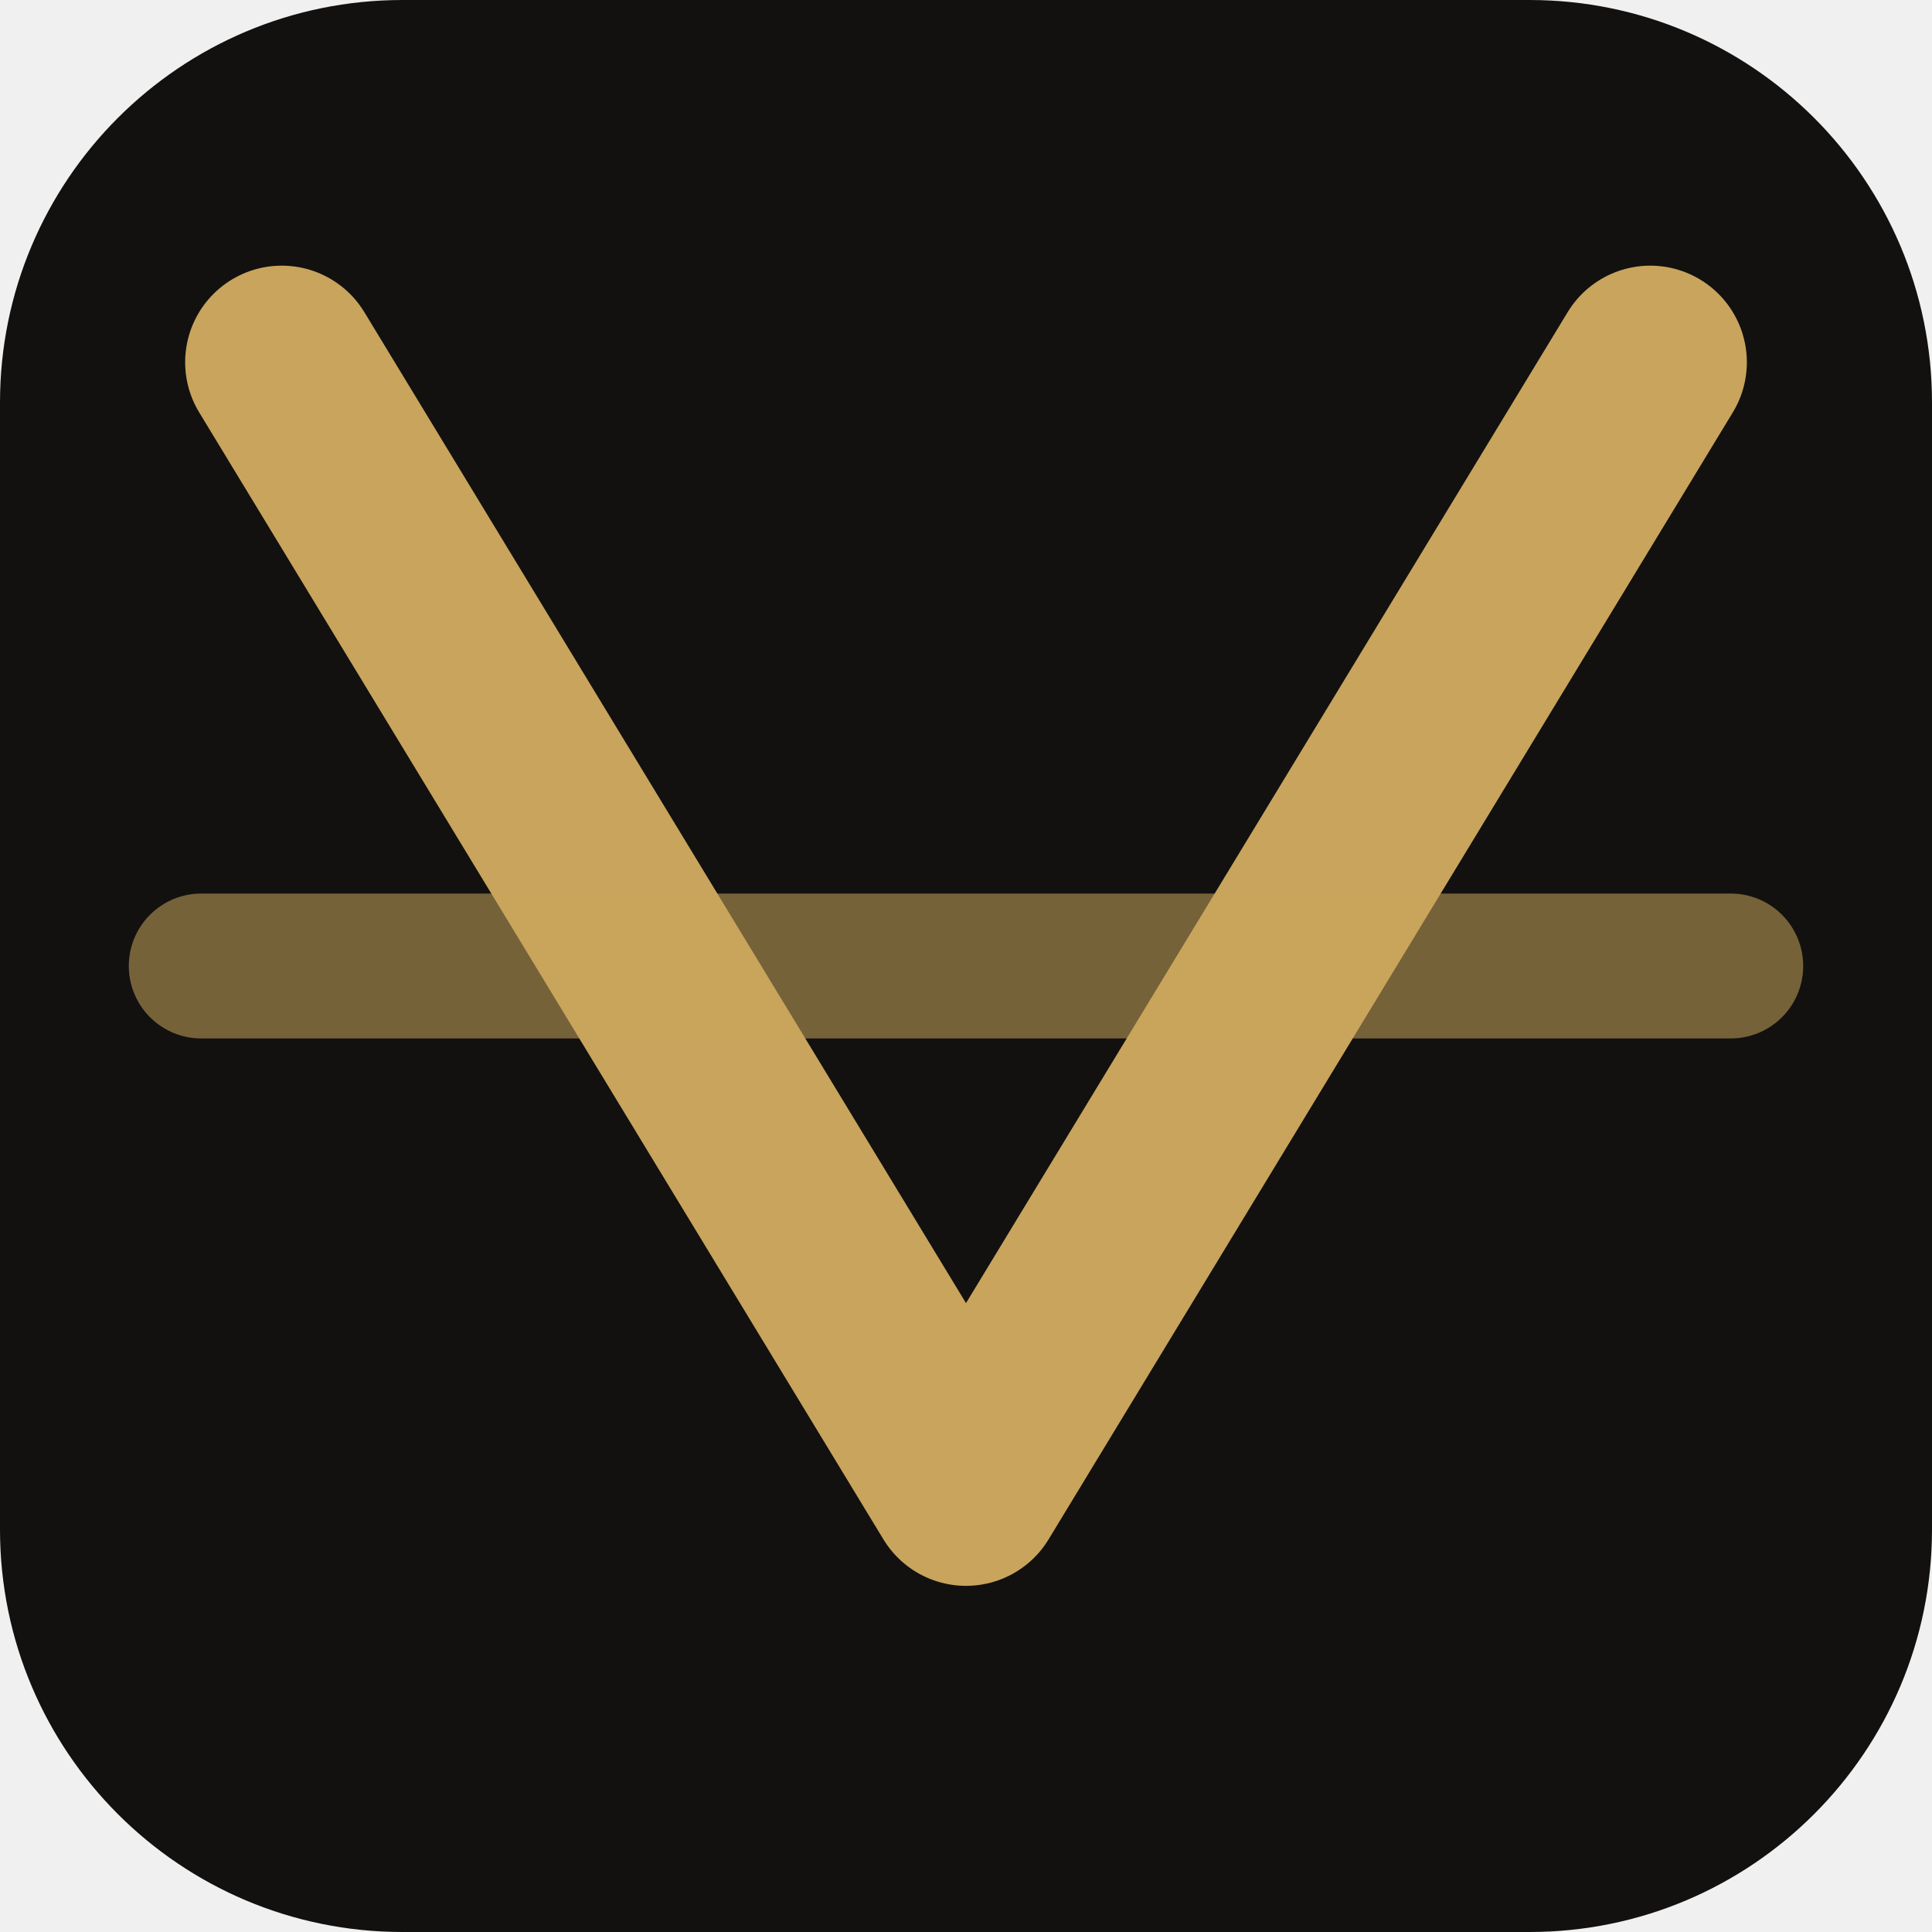
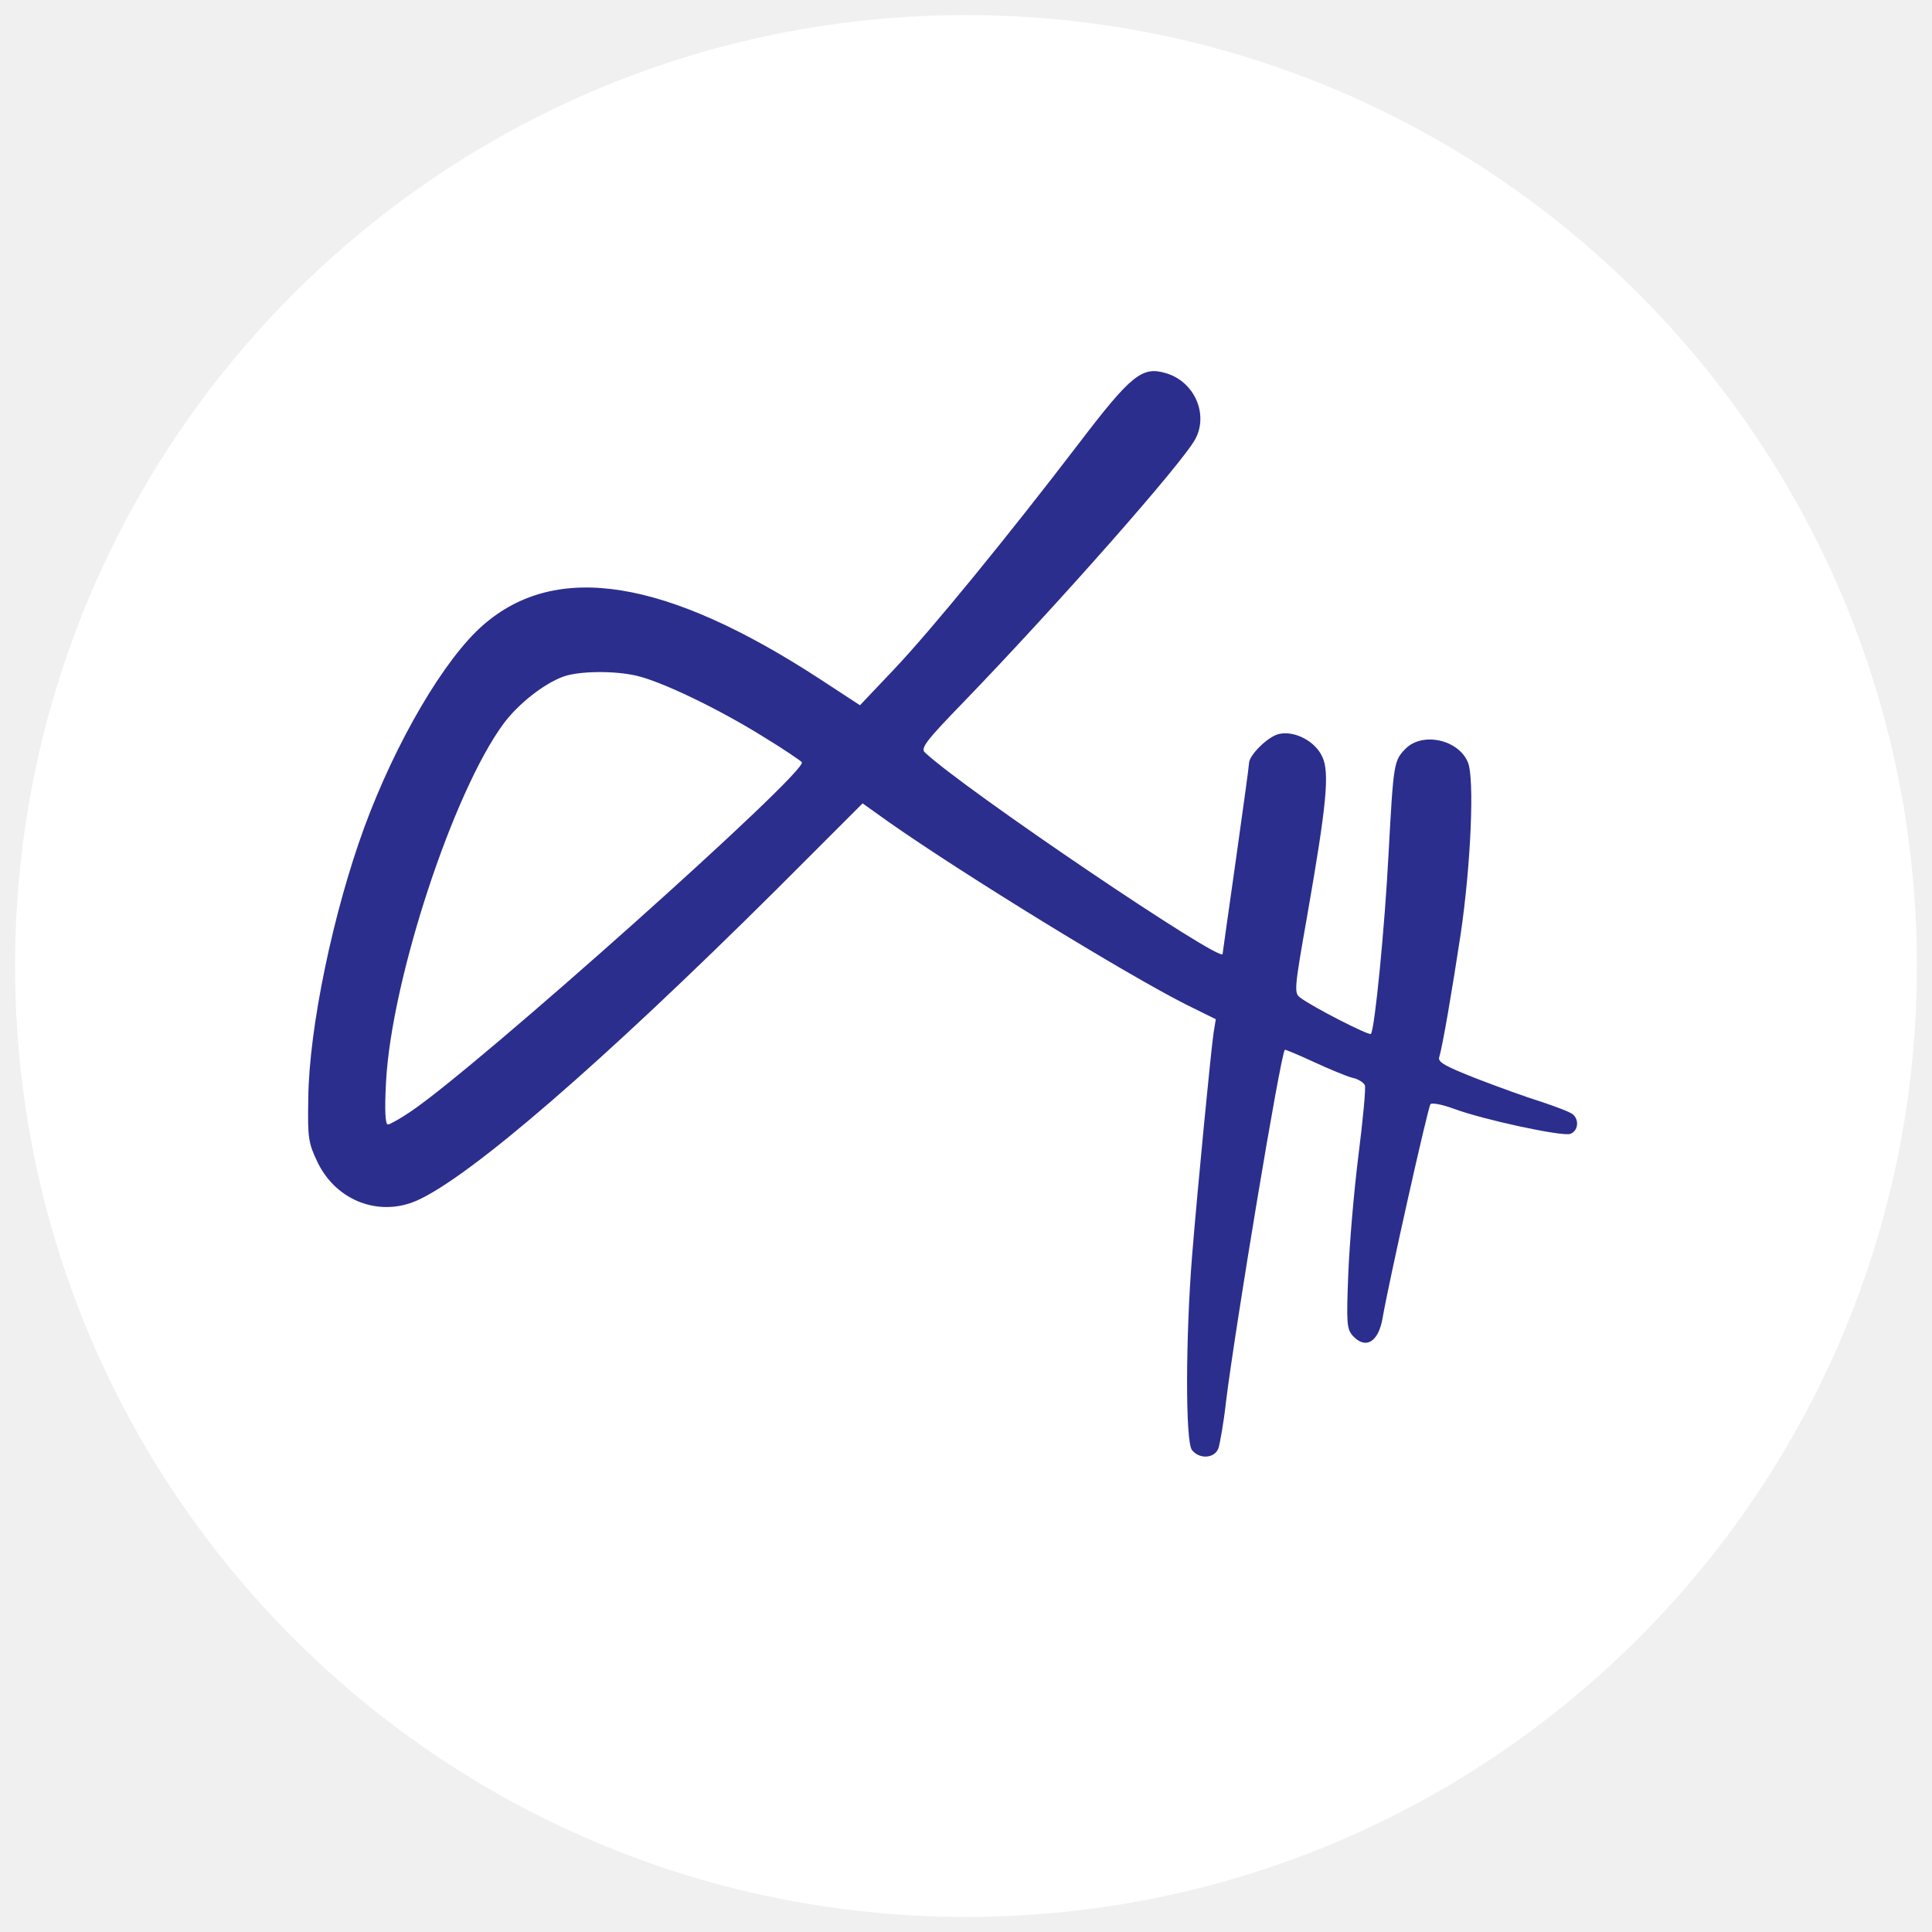
- <svg xmlns="http://www.w3.org/2000/svg" viewBox="0 0 24 24">
-   <rect width="24" height="24" rx="5" fill="#121110" />
-   <path d="M3.5 4.5 L12 18.5 L20.5 4.5" fill="none" stroke="#c9a45c" stroke-width="2.4" stroke-linecap="round" stroke-linejoin="round" />
-   <path d="M2.5 12 H21.5" fill="none" stroke="#c9a45c" stroke-opacity="0.55" stroke-width="1.8" stroke-linecap="round" />
+ <svg xmlns="http://www.w3.org/2000/svg" viewBox="0 0 512 512">
+   <circle cx="256" cy="256" r="252" fill="#ffffff" />
+   <path d="M315.9 384.3C314.1 382.2 314.2 354.4 315.9 333C317.4 314.5 320.9 278.6 321.6 273.8L322.2 270.1L314.3 266.2C298.1 258 255.9 232.1 235.6 217.9L228.6 212.9L205.6 235.9C159.5 281.7 124.6 311.9 110.4 318.2C100.5 322.5 89.3 318.3 84.3 308.3C81.7 302.9 81.5 301.8 81.7 291C81.9 272.4 88.3 241.7 96.6 219.1C104.9 196.6 117.8 174.5 128.1 165.6C147.5 148.7 176.5 153.4 217.2 179.9L227.9 186.9L237.1 177.2C247 166.7 266.8 142.5 286 117.4C299.8 99.3 302.7 97 309 98.9C316.5 101.1 320.3 109.7 316.8 116.3C313.5 122.6 280.1 160.4 255.6 185.8C245.4 196.3 243.9 198.3 245.1 199.4C255.5 209.2 324 255.5 324 252.8C324 252.6 325.6 241.5 327.5 228C329.4 214.5 331 203 331 202.3C331 200.1 336.1 195.1 339 194.5C343.1 193.6 348.5 196.4 350.4 200.5C352.4 204.7 351.6 213.1 346.4 242.8C343 262.1 342.9 263.2 344.6 264.4C347.9 266.9 362.8 274.5 363.3 274C364.3 273 367 245.6 368 225.9C369.3 202 369.4 201.6 372.5 198.4C377 193.9 386.5 196 389 202C390.8 206.2 389.8 229.2 387.1 247.5C384.9 262 382.3 277.3 381.4 280.2C381 281.5 383.1 282.6 391.2 285.8C396.9 288 404.6 290.8 408.5 292C412.4 293.3 416.1 294.7 416.8 295.3C418.6 296.8 418.2 299.8 416.1 300.5C413.8 301.2 392.9 296.7 385.2 293.8C382.2 292.7 379.5 292.2 379.1 292.6C378.4 293.4 367.9 340.5 366.4 349.3C365.3 355.7 361.9 357.7 358.5 354C356.9 352.2 356.8 350.6 357.3 337.8C357.6 329.9 358.8 315.7 360 306.2C361.2 296.7 362 288.3 361.7 287.6C361.4 286.9 359.9 285.9 358.3 285.6C356.8 285.2 352.2 283.3 348.1 281.4C344 279.5 340.6 278.1 340.5 278.2C339.3 279.6 327.3 352 324.9 371.5C324.3 377 323.3 382.5 322.9 383.8C321.9 386.5 317.9 386.8 315.9 384.3ZM108.8 294.6C126.4 282.8 214.1 204.5 212.5 202C212.2 201.6 207.5 198.4 201.9 195C190.1 187.7 175.5 180.7 168.8 179.1C162.9 177.7 153.5 177.8 149.3 179.3C144.1 181.2 137.4 186.5 133.5 191.7C120.1 209.8 103.7 259.7 102.3 286.8C101.9 294.2 102.1 298 102.8 298C103.3 298 106 296.5 108.8 294.6Z" fill="#2b2e8d" fill-rule="evenodd" />
</svg>
